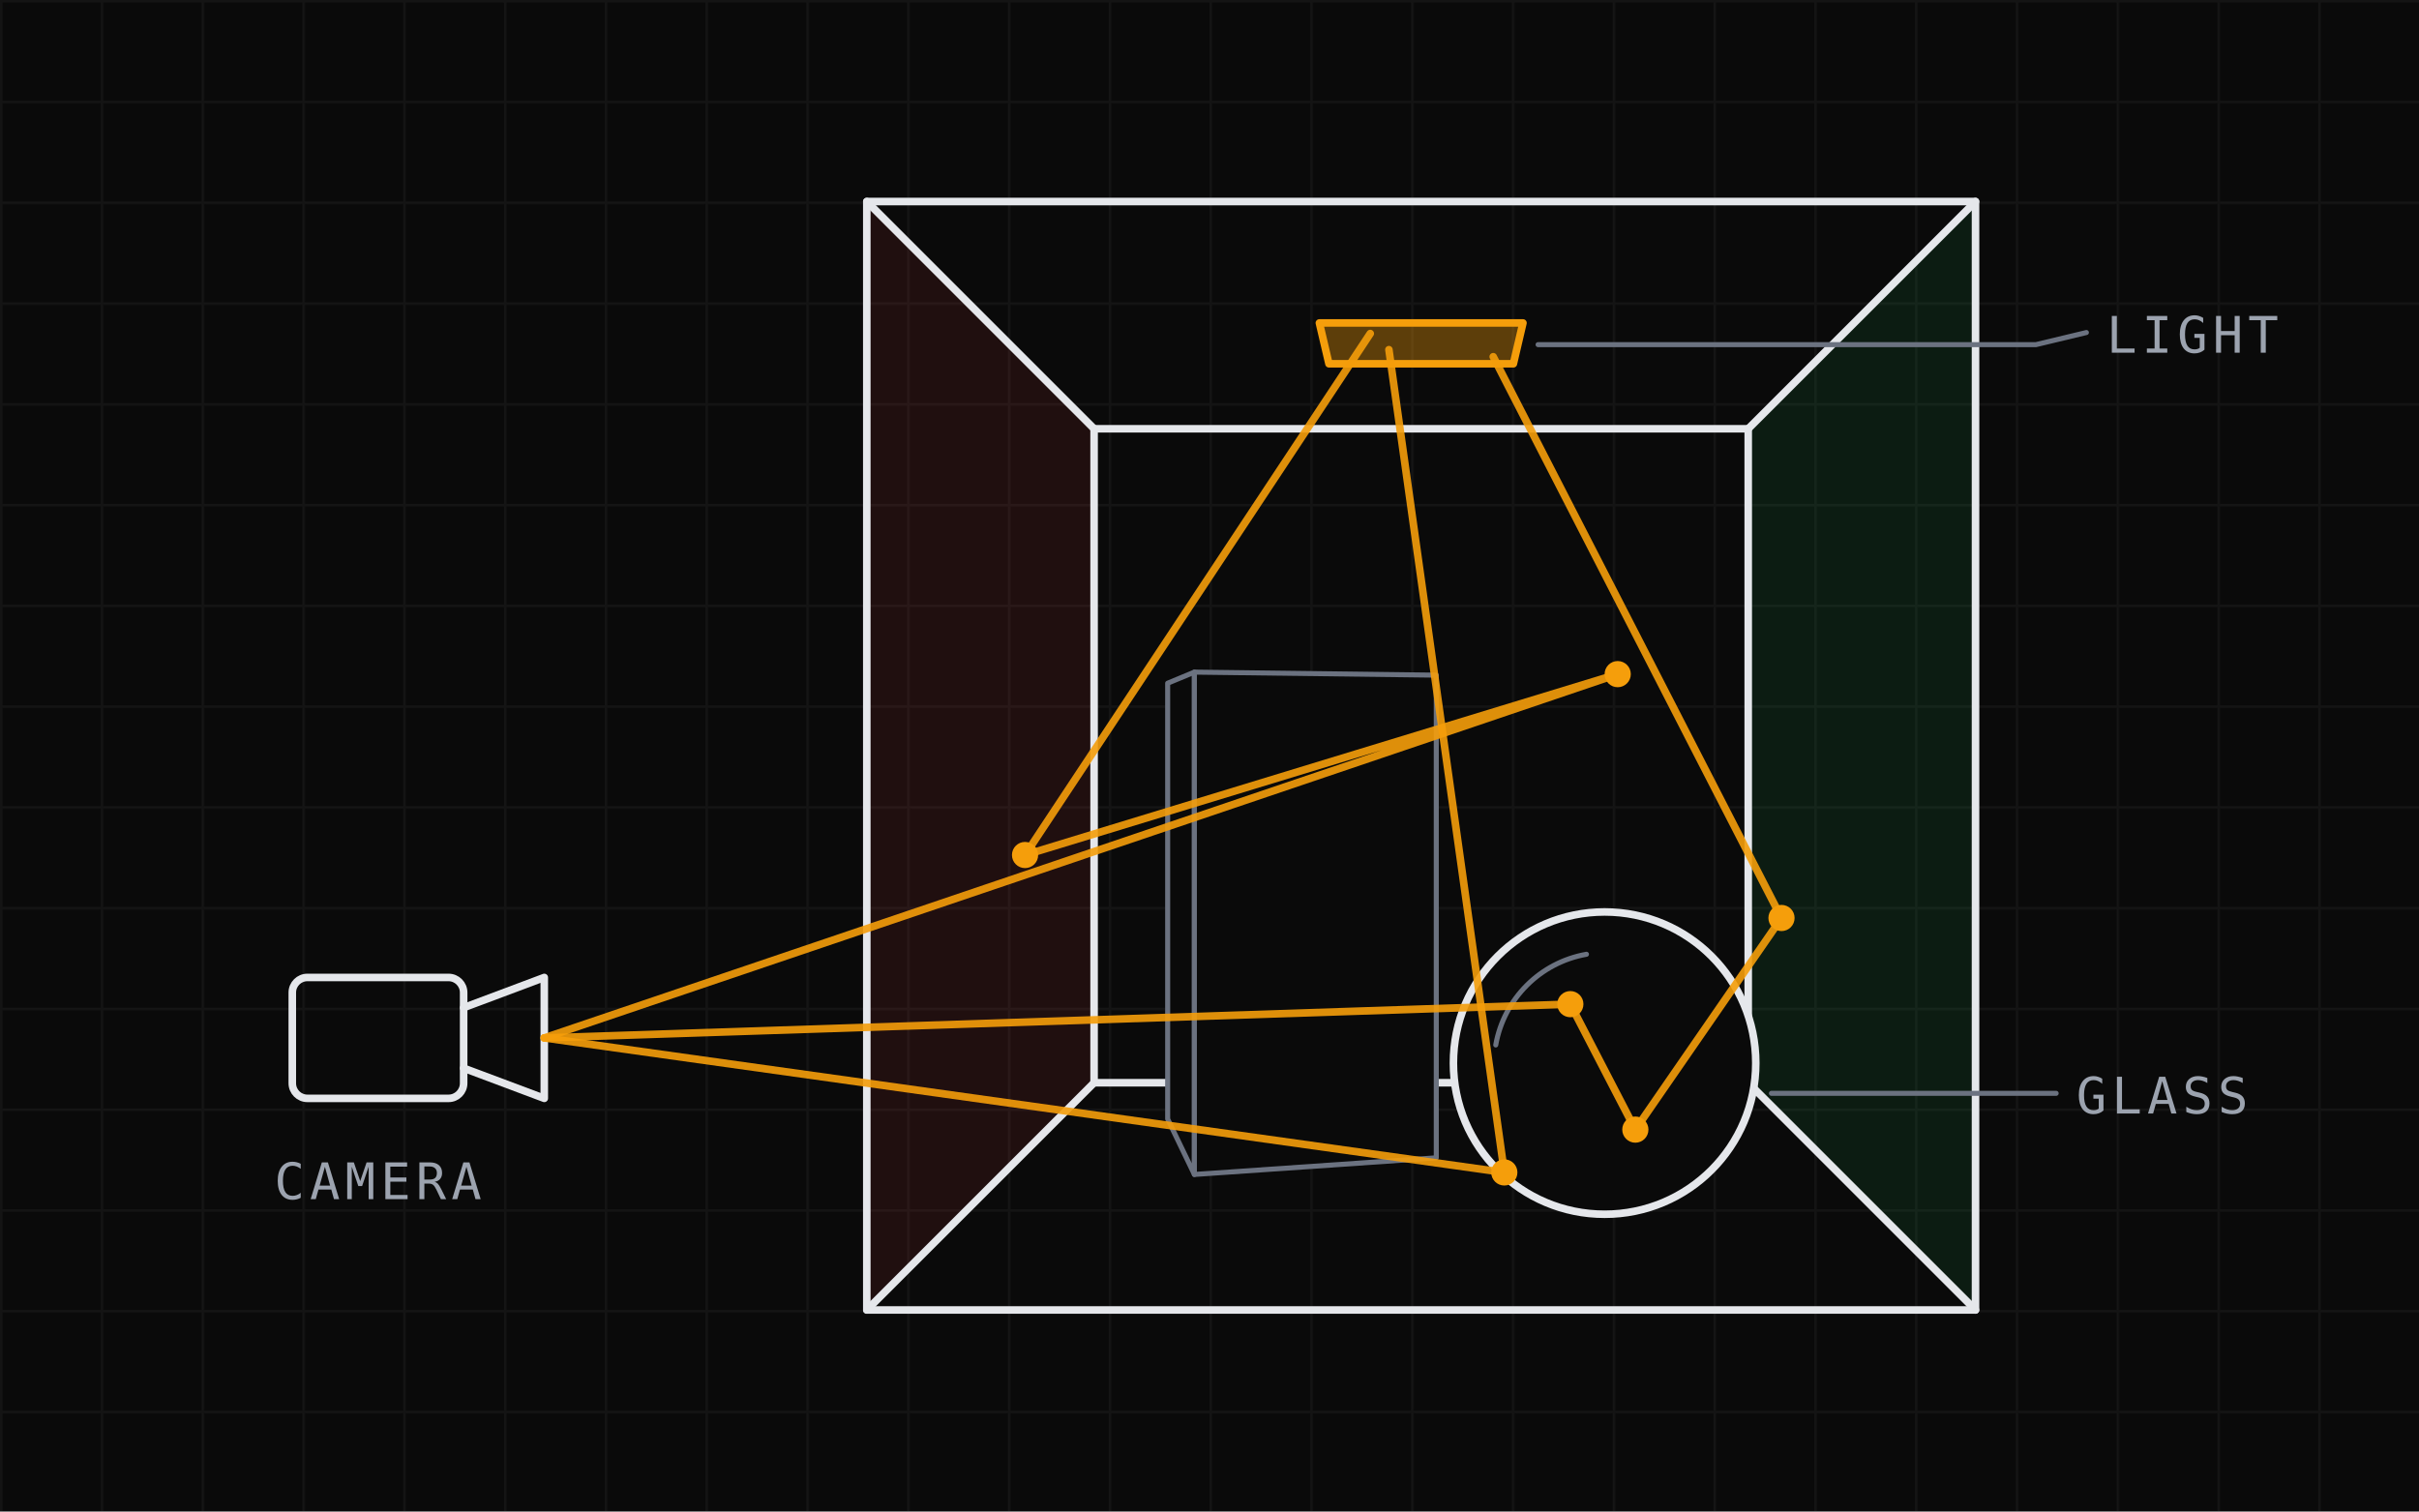
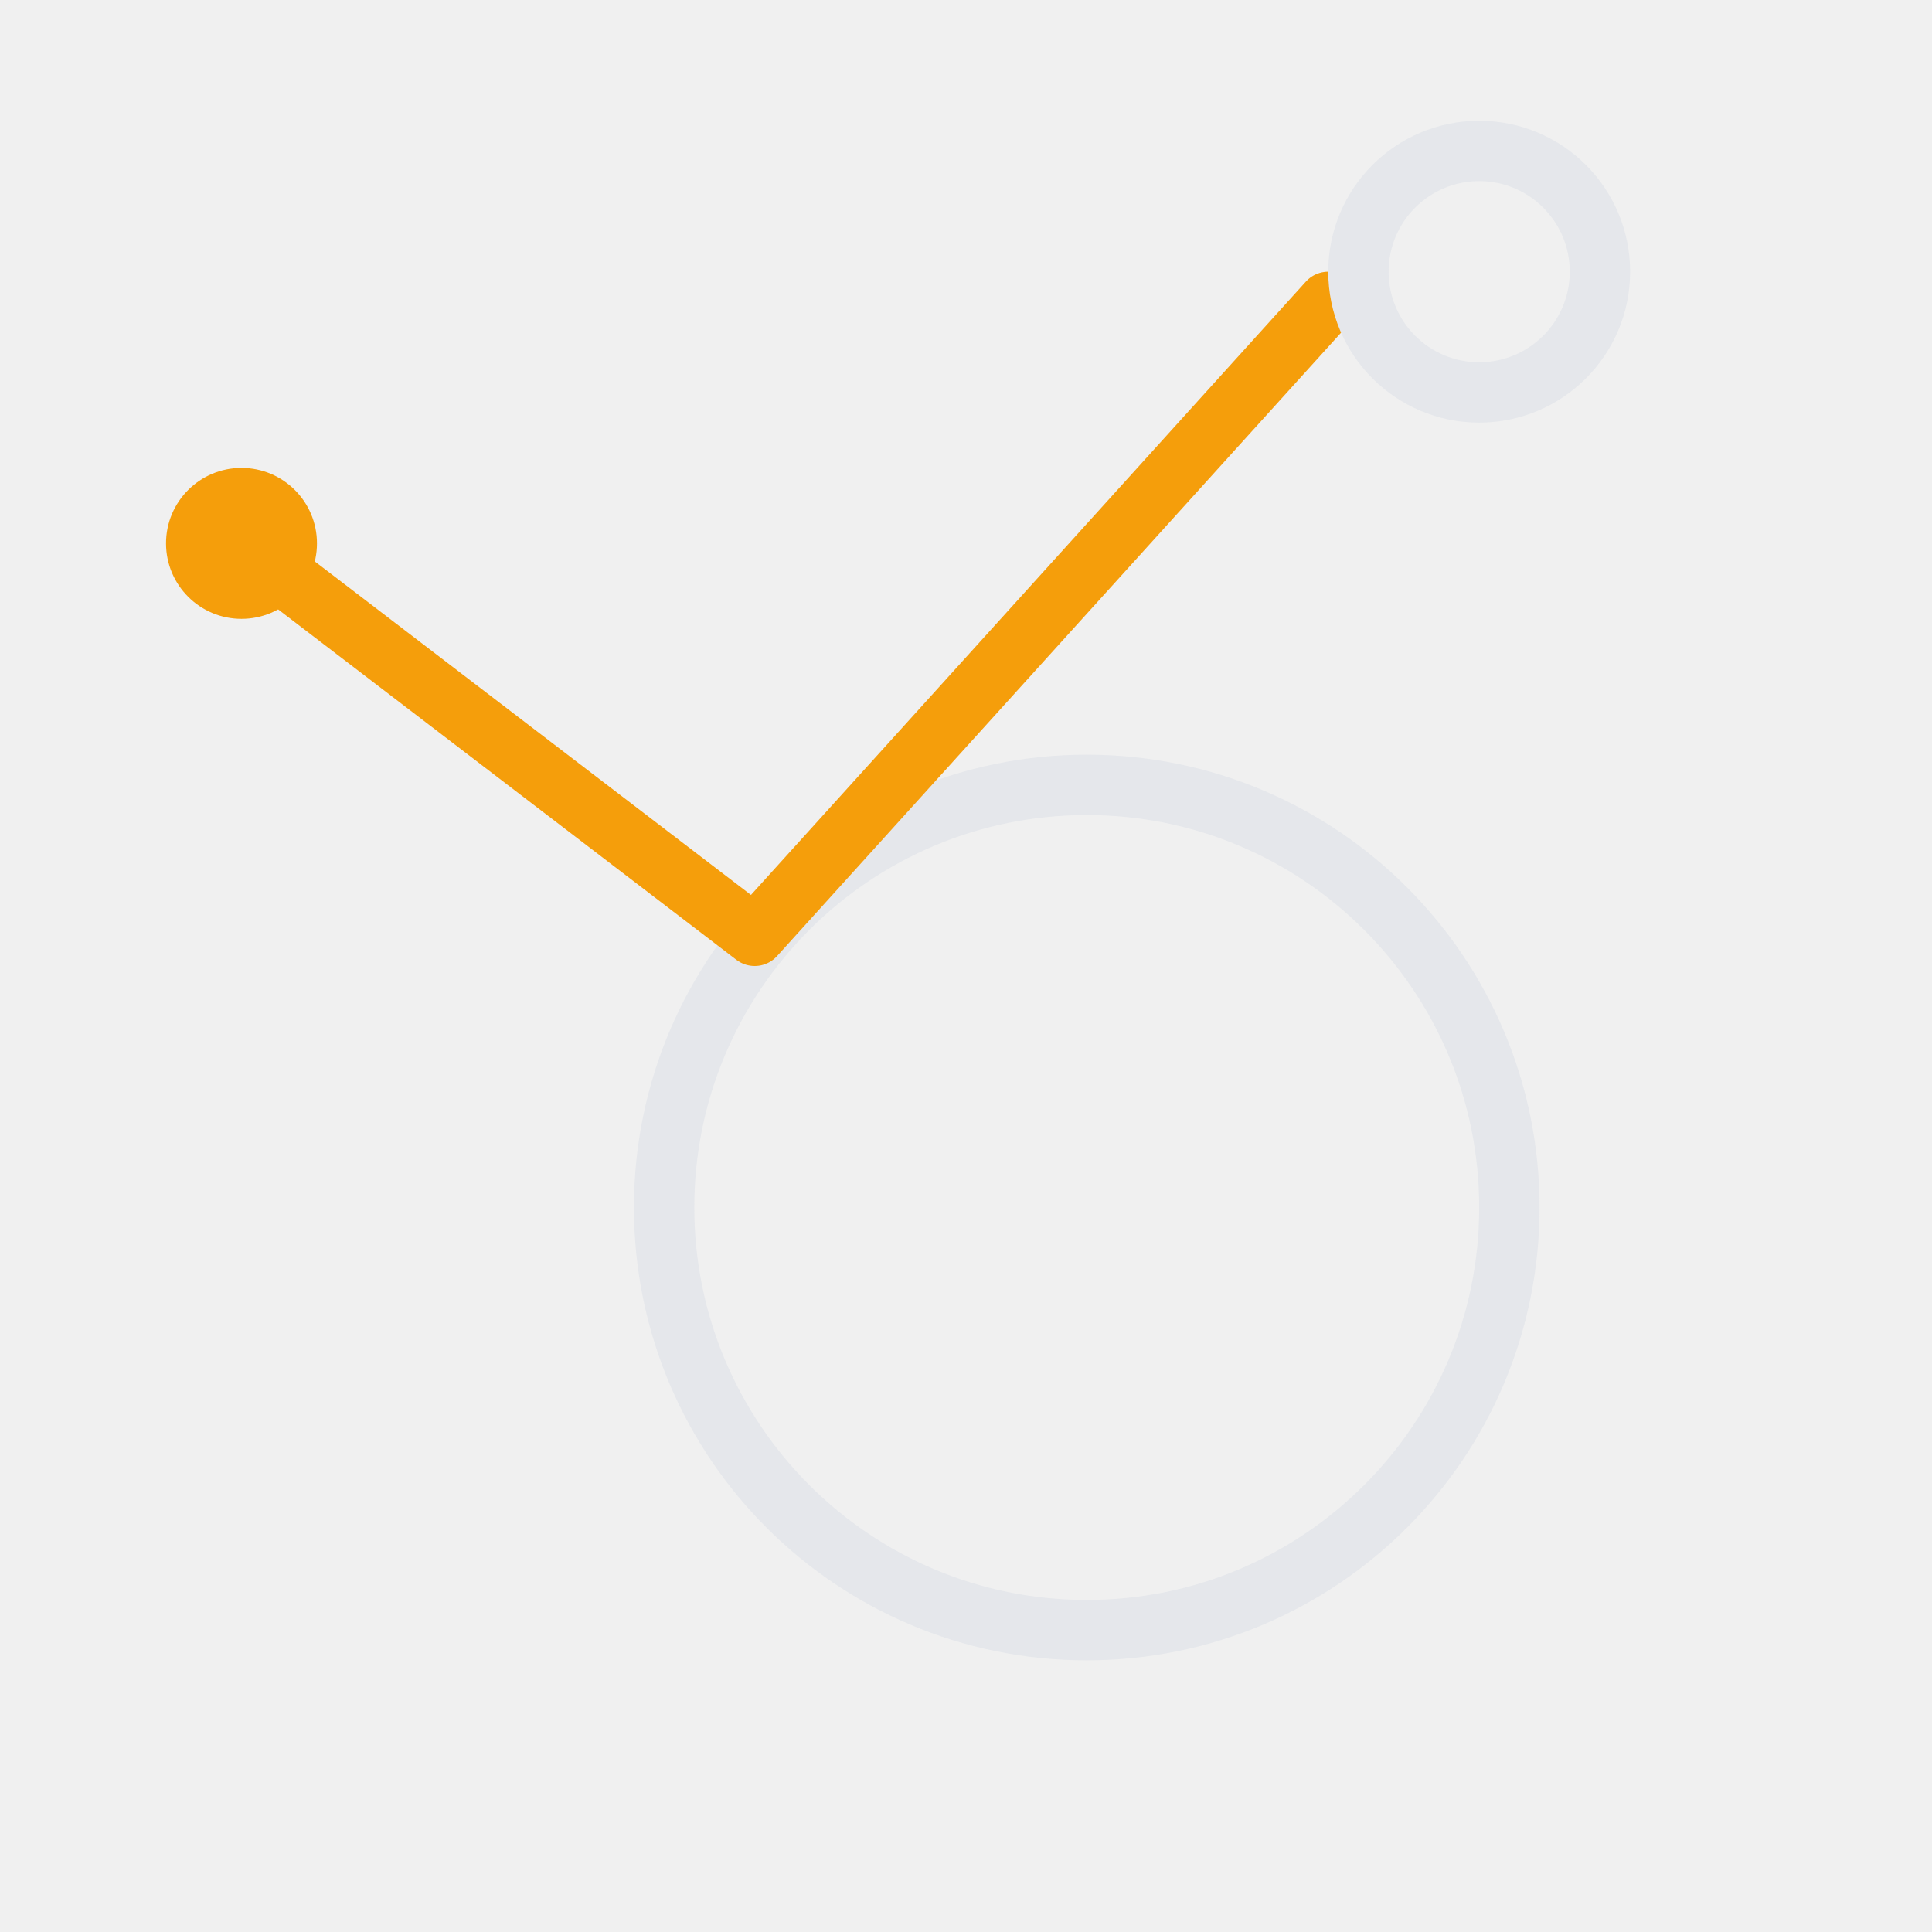
- <svg xmlns="http://www.w3.org/2000/svg" viewBox="0 0 480 300" role="img" aria-label="Cornell box in one-point perspective with path-traced light paths bouncing from the camera to the area light">
-   <defs>
-     <pattern id="g" width="20" height="20" patternUnits="userSpaceOnUse">
-       <path d="M20 0H0V20" fill="none" stroke="#ffffff" stroke-opacity="0.04" stroke-width="1" />
-     </pattern>
-   </defs>
-   <rect width="480" height="300" fill="#0a0a0a" />
-   <rect width="480" height="300" fill="url(#g)" />
-   <g fill="none" stroke-linecap="round" stroke-linejoin="round">
-     <path d="M172 40 L217.1 85.1 L217.1 214.9 L172 260Z" fill="#ef4444" fill-opacity="0.10" stroke="none" />
-     <path d="M392 40 L346.9 85.1 L346.9 214.9 L392 260Z" fill="#22c55e" fill-opacity="0.10" stroke="none" />
-     <path d="M217.1 85.1 L346.9 85.1 L346.9 214.9 L217.1 214.9Z" stroke="#e5e7eb" stroke-width="1.5" />
-     <path d="M172 40 L217.1 85.1" stroke="#e5e7eb" stroke-width="1.5" />
-     <path d="M392 40 L346.9 85.1" stroke="#e5e7eb" stroke-width="1.5" />
-     <path d="M392 260 L346.9 214.9" stroke="#e5e7eb" stroke-width="1.5" />
-     <path d="M172 260 L217.1 214.9" stroke="#e5e7eb" stroke-width="1.5" />
-     <path d="M263.7 72.2 L300.3 72.2 L302.2 64.1 L261.8 64.1Z" fill="#f59e0b" fill-opacity="0.35" stroke="#f59e0b" stroke-width="1.5" />
-     <path d="M231.7 222.1 L231.7 135.6 L237 133.4 L237 233.1Z" fill="#0a0a0a" stroke="#6b7280" stroke-width="1" />
-     <path d="M237 233.1 L285 229.8 L285 134 L237 133.4Z" fill="#0a0a0a" stroke="#6b7280" stroke-width="1" />
-     <circle cx="318.4" cy="211" r="30" fill="#0a0a0a" stroke="#e5e7eb" stroke-width="1.5" />
-     <path d="M296.8 207.4A22.2 22.2 0 0 1 314.8 189.4" stroke="#6b7280" stroke-width="1" />
-     <path d="M172 40 L392 40 L392 260 L172 260Z" stroke="#e5e7eb" stroke-width="1.5" />
-     <rect x="58" y="194" width="34" height="24" rx="3" stroke="#e5e7eb" stroke-width="1.5" />
-     <path d="M92 200L108 194V218L92 212" stroke="#e5e7eb" stroke-width="1.5" />
-     <text x="75" y="238" font-family="ui-monospace, SFMono-Regular, Menlo, Consolas, monospace" font-size="10" fill="#9ca3af" letter-spacing="1" stroke="none" text-anchor="middle">CAMERA</text>
-     <path d="M108 206 L298.5 232.7 L275.6 69.4" stroke="#f59e0b" stroke-width="1.5" stroke-opacity="0.9" />
-     <path d="M108 206 L321 133.8 L203.4 169.7 L271.9 66.2" stroke="#f59e0b" stroke-width="1.5" stroke-opacity="0.9" />
-     <path d="M108 206 L311.6 199.3 L324.5 224.2 L353.5 182.2 L296.3 70.8" stroke="#f59e0b" stroke-width="1.5" stroke-opacity="0.9" />
-     <circle cx="298.5" cy="232.7" r="2.6" fill="#f59e0b" stroke="none" />
-     <circle cx="321" cy="133.8" r="2.6" fill="#f59e0b" stroke="none" />
-     <circle cx="203.4" cy="169.7" r="2.6" fill="#f59e0b" stroke="none" />
-     <circle cx="311.6" cy="199.3" r="2.6" fill="#f59e0b" stroke="none" />
-     <circle cx="324.5" cy="224.2" r="2.6" fill="#f59e0b" stroke="none" />
-     <circle cx="353.5" cy="182.2" r="2.6" fill="#f59e0b" stroke="none" />
-     <path d="M305.2 68.4L404 68.4L414 66" stroke="#6b7280" stroke-width="1" />
-     <text x="418" y="70" font-family="ui-monospace, SFMono-Regular, Menlo, Consolas, monospace" font-size="10" fill="#9ca3af" letter-spacing="1" stroke="none" text-anchor="start">LIGHT</text>
-     <path d="M351.5 217L408 217" stroke="#6b7280" stroke-width="1" />
-     <text x="412" y="221" font-family="ui-monospace, SFMono-Regular, Menlo, Consolas, monospace" font-size="10" fill="#9ca3af" letter-spacing="1" stroke="none" text-anchor="start">GLASS</text>
-   </g>
+ <svg xmlns="http://www.w3.org/2000/svg" viewBox="0 0 64 64" role="img" aria-label="Ray reflecting off a sphere toward a light">
+   <circle cx="36" cy="40" r="14" fill="none" stroke="#e5e7eb" stroke-width="2" stroke-linecap="round" stroke-linejoin="round" />
+   <path d="M8 18 L25 31 L44 10" fill="none" stroke="#f59e0b" stroke-width="2" stroke-linecap="round" stroke-linejoin="round" />
+   <circle cx="8" cy="18" r="2.5" fill="#f59e0b" />
+   <circle cx="49" cy="9" r="4" fill="none" stroke="#e5e7eb" stroke-width="2" stroke-linecap="round" stroke-linejoin="round" />
</svg>
